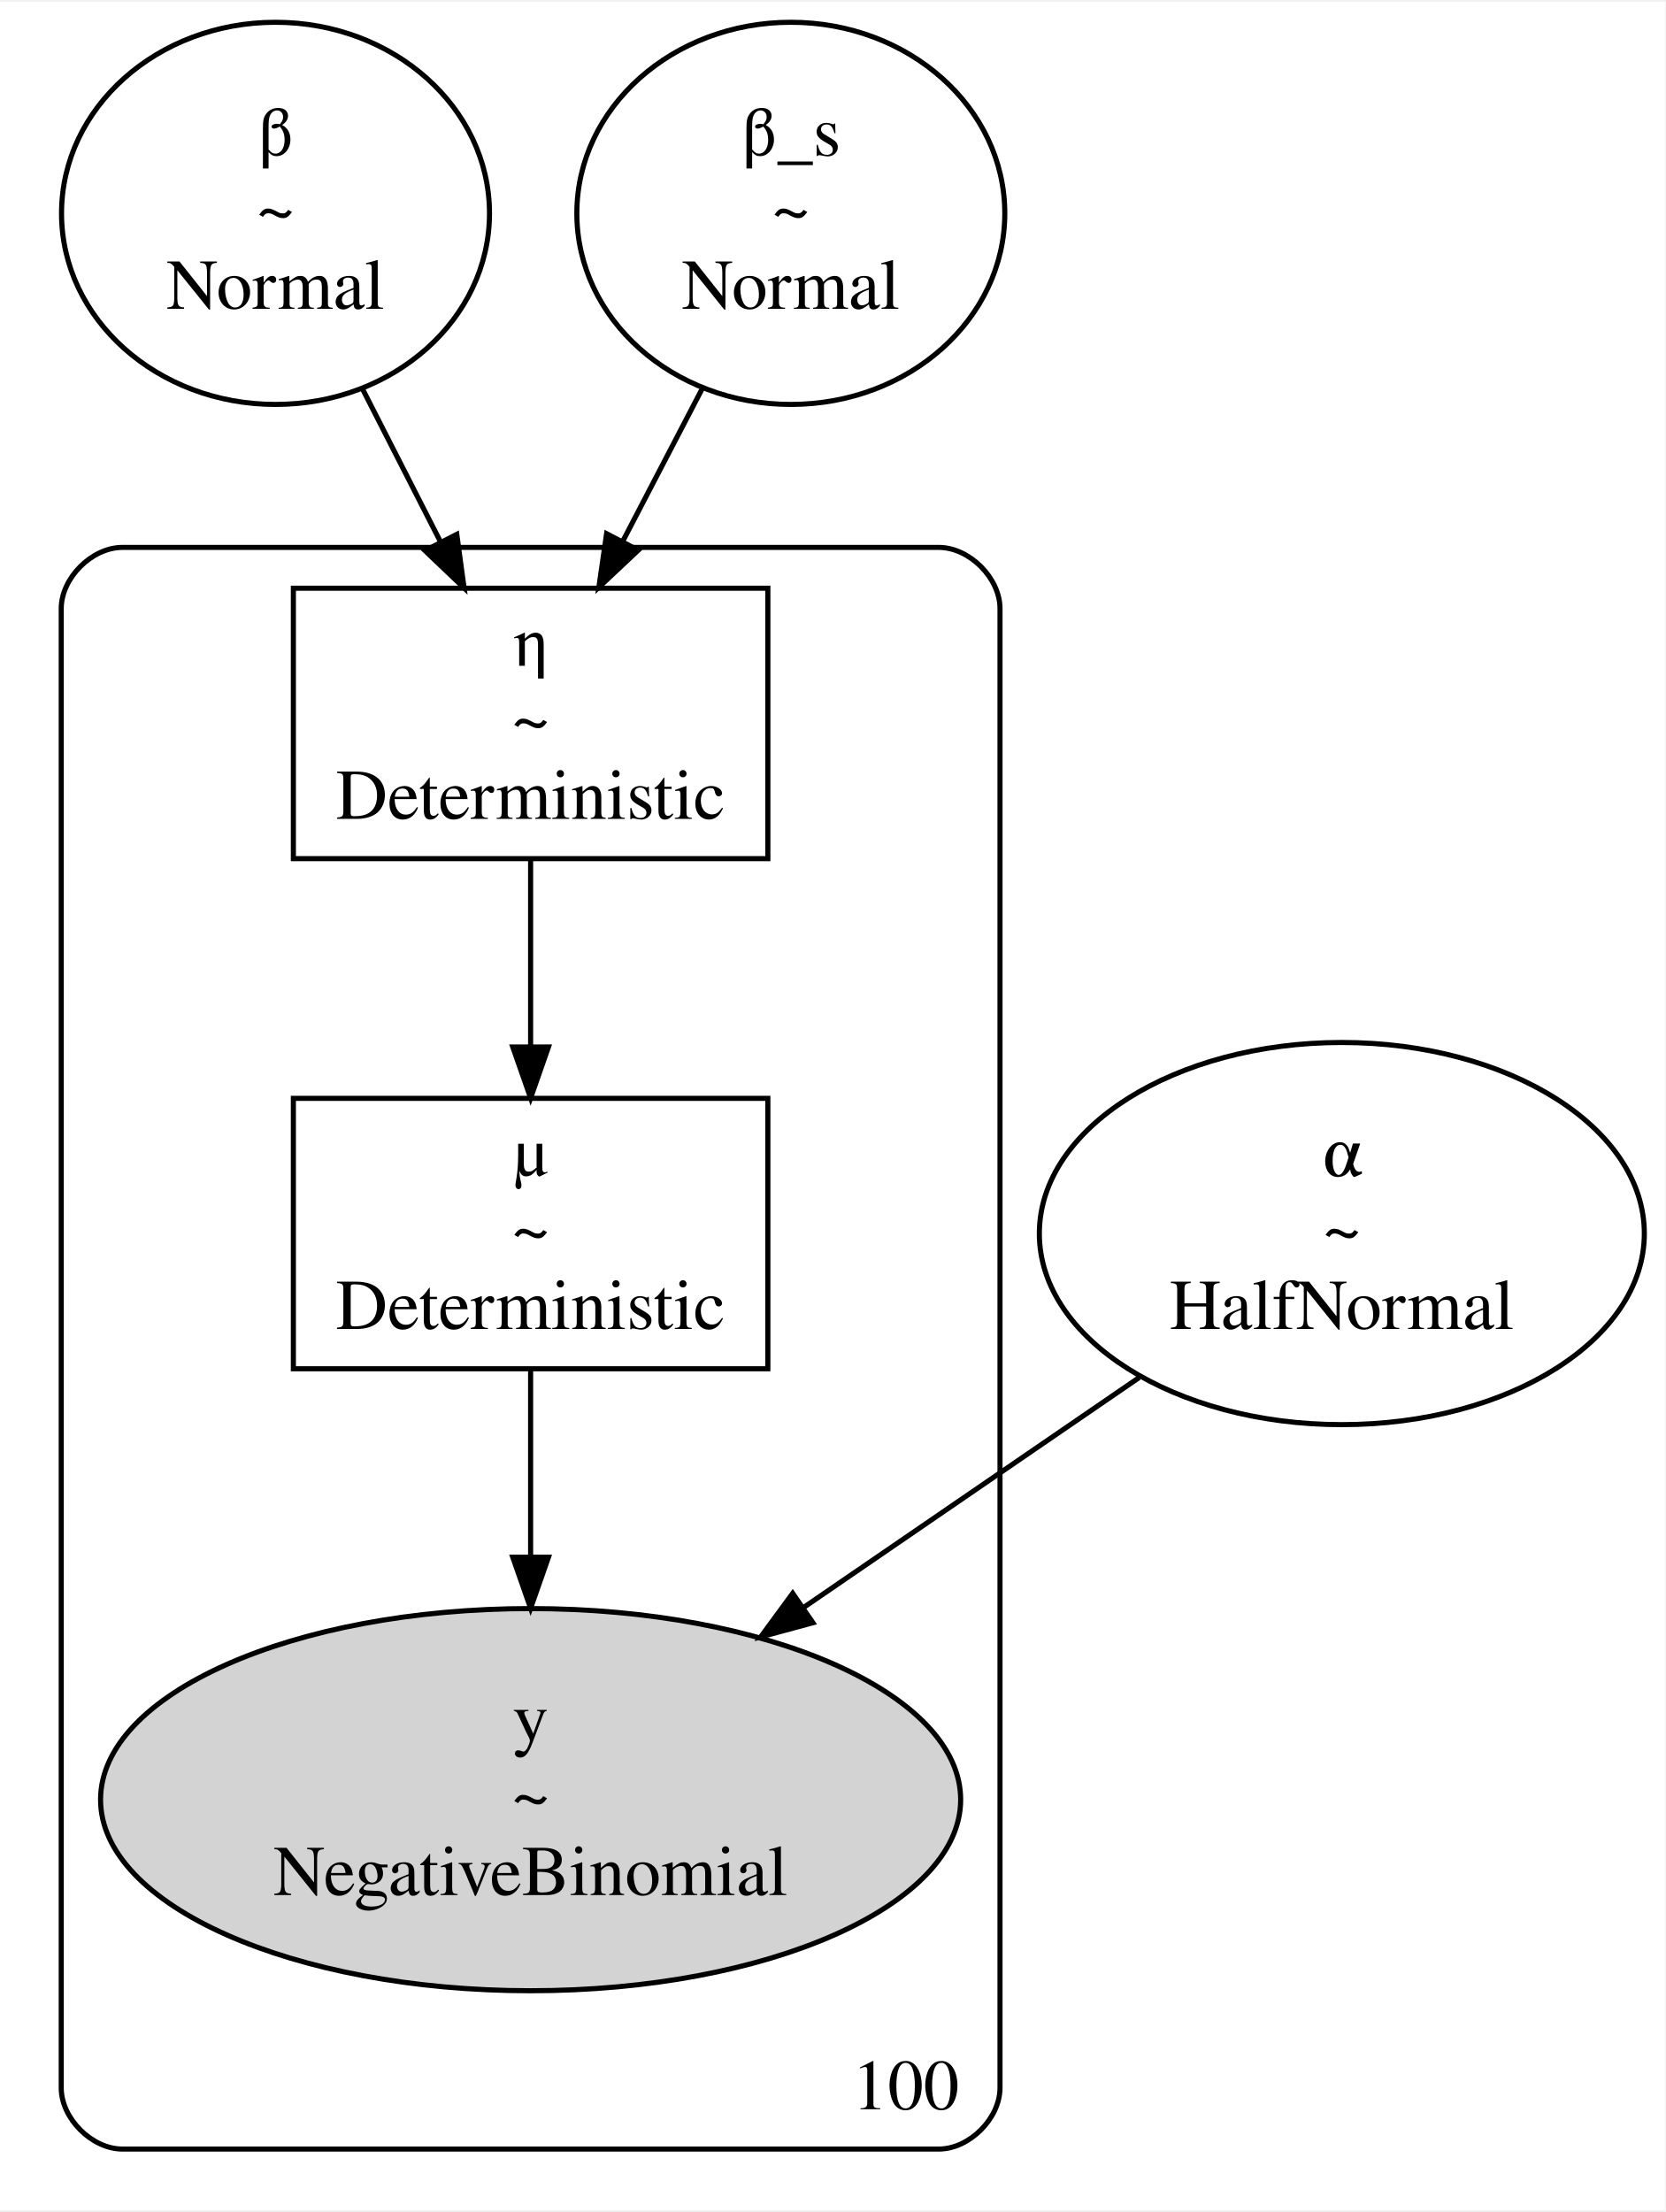
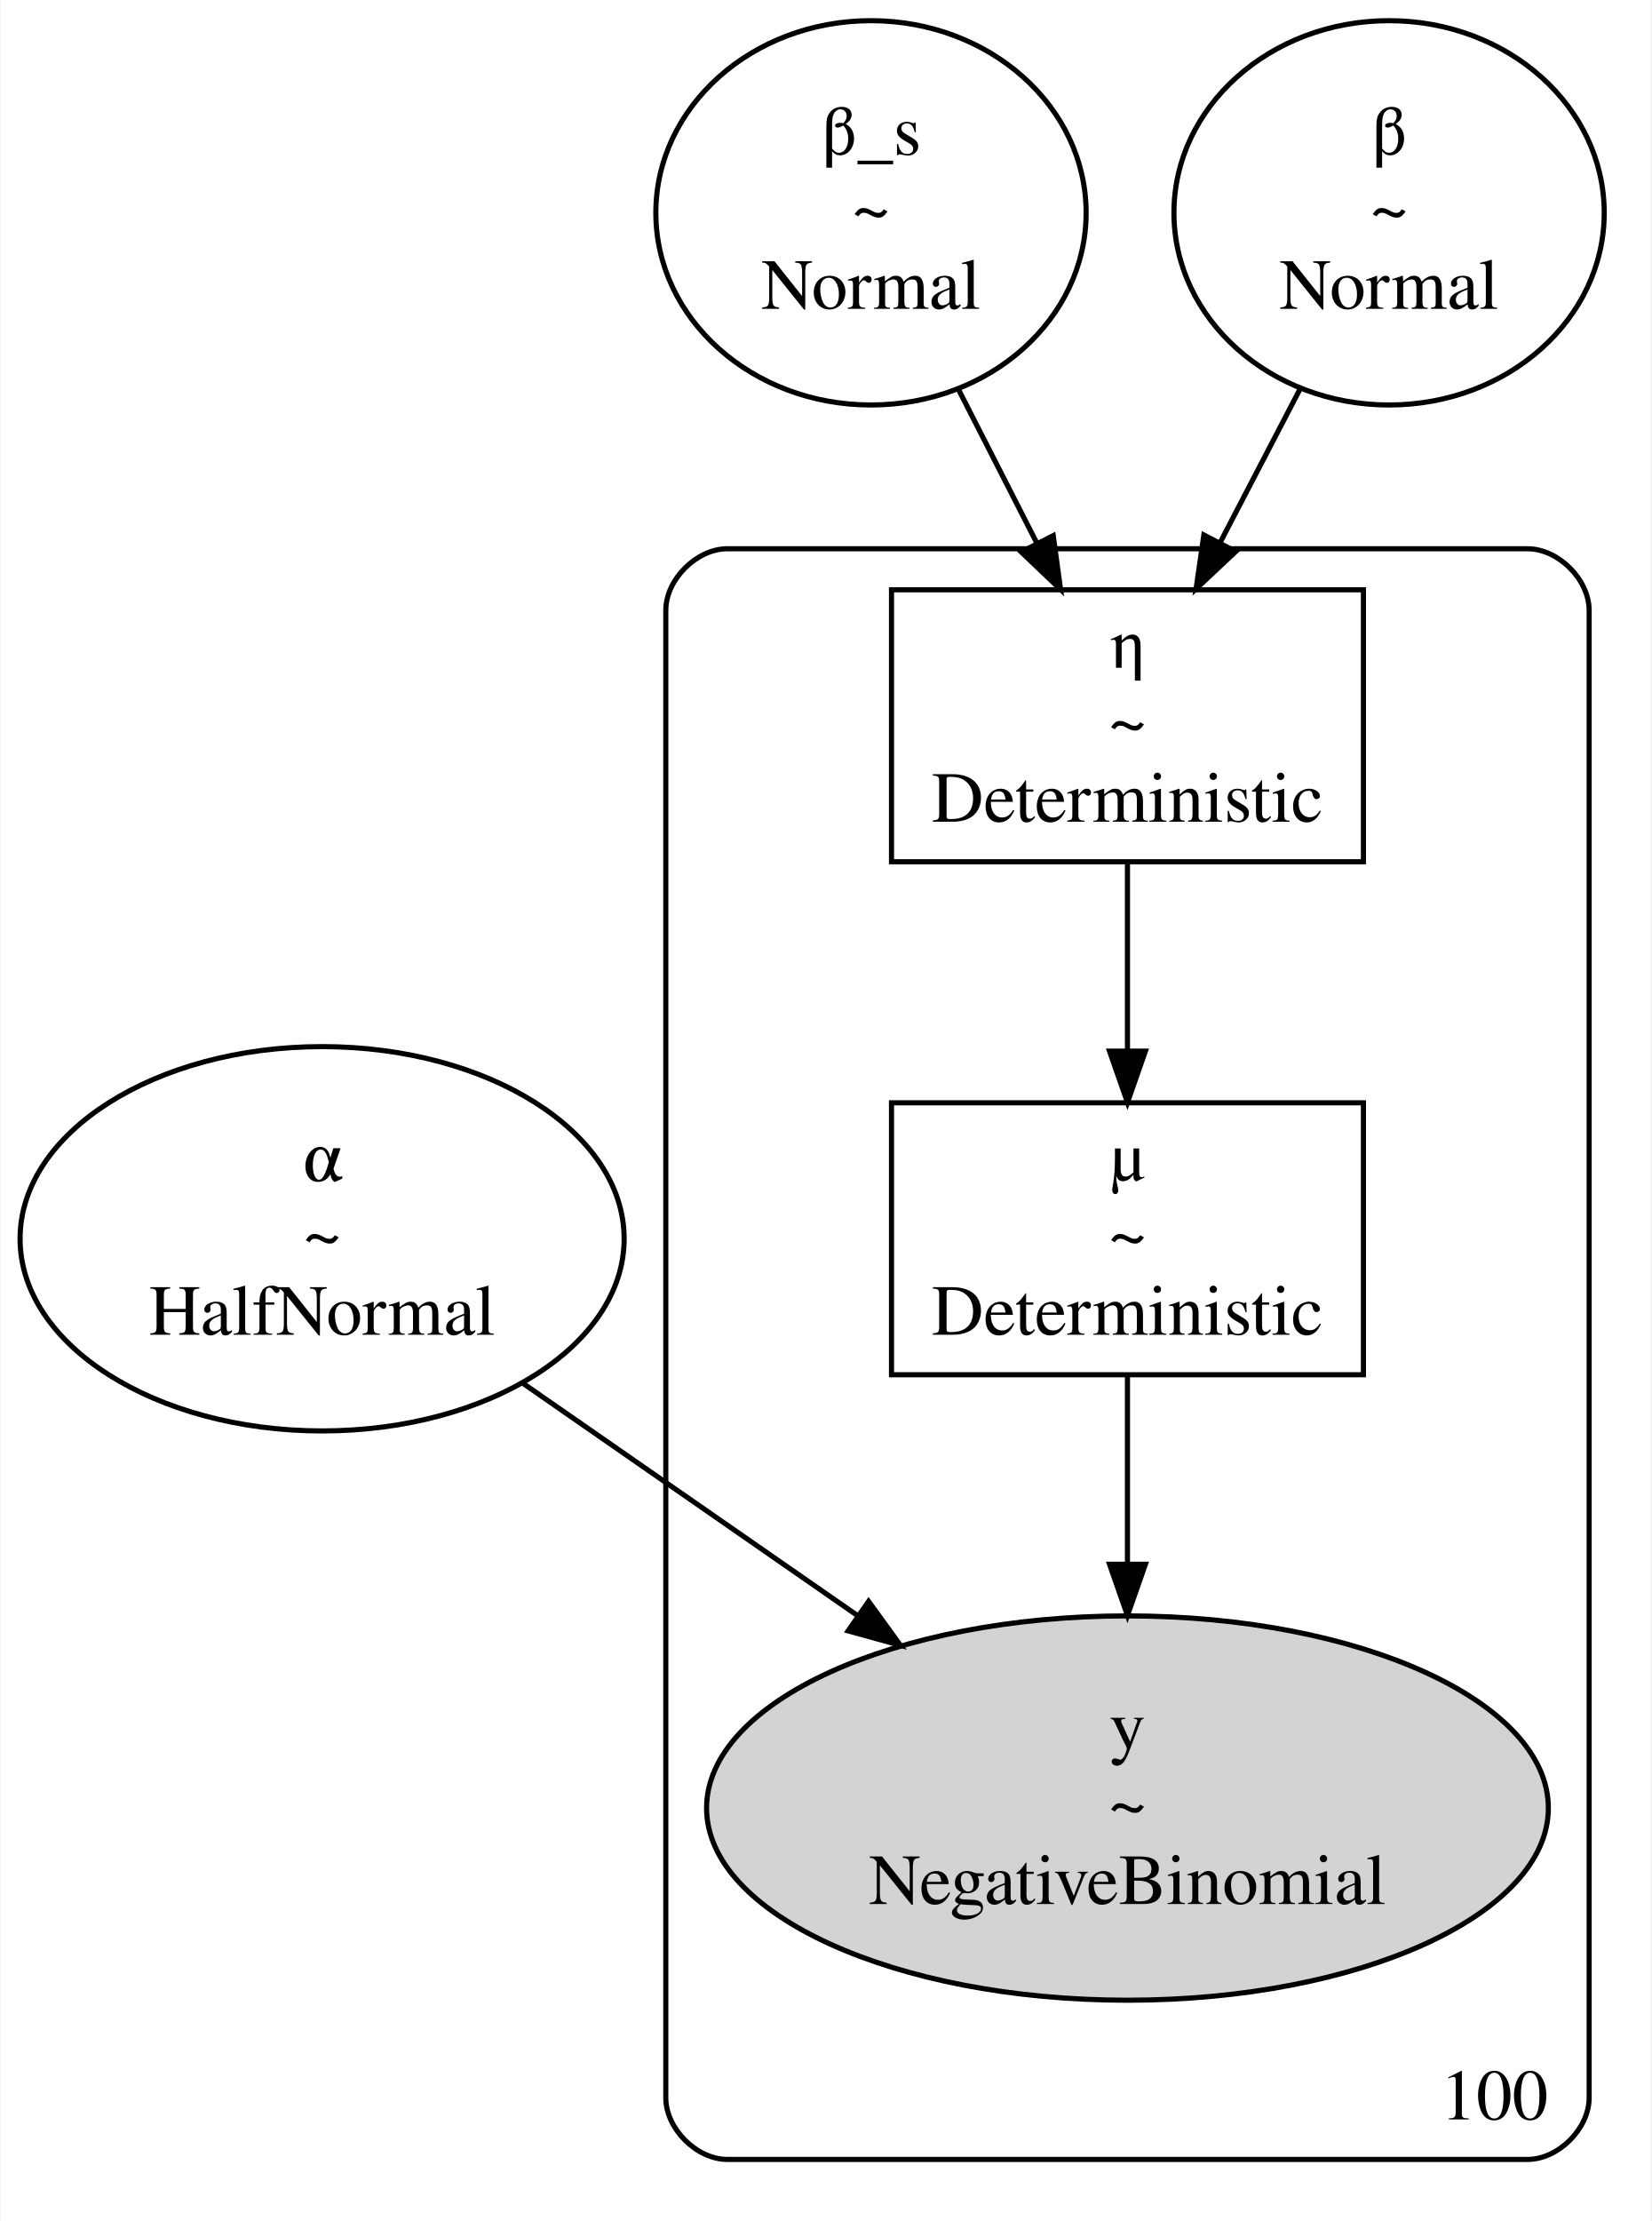
- <svg xmlns="http://www.w3.org/2000/svg" width="326pt" height="433pt" viewBox="0.00 0.00 326.40 432.86">
+ <svg xmlns="http://www.w3.org/2000/svg" width="322pt" height="433pt" viewBox="0.00 0.00 321.69 432.86">
  <g id="graph0" class="graph" transform="scale(1 1) rotate(0) translate(4 428.86)">
-     <polygon fill="white" stroke="transparent" points="-4,4 -4,-428.86 322.4,-428.86 322.4,4 -4,4" />
+     <polygon fill="white" stroke="transparent" points="-4,4 -4,-428.86 317.69,-428.86 317.69,4 -4,4" />
    <g id="clust1" class="cluster">
-       <path fill="none" stroke="black" d="M20,-8C20,-8 180,-8 180,-8 186,-8 192,-14 192,-20 192,-20 192,-309.91 192,-309.91 192,-315.91 186,-321.91 180,-321.91 180,-321.91 20,-321.91 20,-321.91 14,-321.91 8,-315.91 8,-309.91 8,-309.91 8,-20 8,-20 8,-14 14,-8 20,-8" />
-       <text text-anchor="middle" x="173.5" y="-15.8" font-family="Times,serif" font-size="14.00">100</text>
+       <path fill="none" stroke="black" d="M137.69,-8C137.69,-8 293.69,-8 293.69,-8 299.69,-8 305.69,-14 305.69,-20 305.69,-20 305.69,-309.91 305.69,-309.91 305.69,-315.91 299.69,-321.91 293.69,-321.91 293.69,-321.91 137.69,-321.91 137.69,-321.91 131.69,-321.91 125.69,-315.91 125.69,-309.91 125.69,-309.91 125.69,-20 125.69,-20 125.69,-14 131.69,-8 137.69,-8" />
+       <text text-anchor="middle" x="287.19" y="-15.8" font-family="Times,serif" font-size="14.00">100</text>
    </g>
    <g id="node1" class="node">
-       <ellipse fill="none" stroke="black" cx="50" cy="-387.38" rx="41.94" ry="37.45" />
-       <text text-anchor="middle" x="50" y="-398.68" font-family="Times,serif" font-size="14.00">β</text>
-       <text text-anchor="middle" x="50" y="-383.68" font-family="Times,serif" font-size="14.00">~</text>
-       <text text-anchor="middle" x="50" y="-368.68" font-family="Times,serif" font-size="14.00">Normal</text>
+       <ellipse fill="none" stroke="black" cx="58.69" cy="-187.43" rx="58.88" ry="37.45" />
+       <text text-anchor="middle" x="58.69" y="-198.73" font-family="Times,serif" font-size="14.00">α</text>
+       <text text-anchor="middle" x="58.69" y="-183.73" font-family="Times,serif" font-size="14.00">~</text>
+       <text text-anchor="middle" x="58.69" y="-168.73" font-family="Times,serif" font-size="14.00">HalfNormal</text>
+     </g>
+     <g id="node4" class="node">
+       <ellipse fill="lightgrey" stroke="black" cx="215.69" cy="-76.48" rx="82.05" ry="37.45" />
+       <text text-anchor="middle" x="215.69" y="-87.78" font-family="Times,serif" font-size="14.00">y</text>
+       <text text-anchor="middle" x="215.69" y="-72.78" font-family="Times,serif" font-size="14.00">~</text>
+       <text text-anchor="middle" x="215.69" y="-57.78" font-family="Times,serif" font-size="14.00">NegativeBinomial</text>
+     </g>
+     <g id="edge4" class="edge">
+       <path fill="none" stroke="black" d="M97.9,-159.22C117.63,-145.53 141.81,-128.75 163.12,-113.96" />
+       <polygon fill="black" stroke="black" points="165.22,-116.76 171.44,-108.19 161.23,-111.01 165.22,-116.76" />
+     </g>
+     <g id="node2" class="node">
+       <ellipse fill="none" stroke="black" cx="165.69" cy="-387.38" rx="41.94" ry="37.45" />
+       <text text-anchor="middle" x="165.69" y="-398.68" font-family="Times,serif" font-size="14.00">β_s</text>
+       <text text-anchor="middle" x="165.69" y="-383.68" font-family="Times,serif" font-size="14.00">~</text>
+       <text text-anchor="middle" x="165.69" y="-368.68" font-family="Times,serif" font-size="14.00">Normal</text>
    </g>
    <g id="node5" class="node">
-       <polygon fill="none" stroke="black" points="146.5,-313.91 53.5,-313.91 53.5,-260.91 146.5,-260.91 146.5,-313.91" />
-       <text text-anchor="middle" x="100" y="-298.71" font-family="Times,serif" font-size="14.00">η</text>
-       <text text-anchor="middle" x="100" y="-283.71" font-family="Times,serif" font-size="14.00">~</text>
-       <text text-anchor="middle" x="100" y="-268.71" font-family="Times,serif" font-size="14.00">Deterministic</text>
+       <polygon fill="none" stroke="black" points="261.69,-313.91 169.69,-313.91 169.69,-260.91 261.69,-260.91 261.69,-313.91" />
+       <text text-anchor="middle" x="215.69" y="-298.71" font-family="Times,serif" font-size="14.00">η</text>
+       <text text-anchor="middle" x="215.69" y="-283.71" font-family="Times,serif" font-size="14.00">~</text>
+       <text text-anchor="middle" x="215.69" y="-268.71" font-family="Times,serif" font-size="14.00">Deterministic</text>
    </g>
    <g id="edge1" class="edge">
-       <path fill="none" stroke="black" d="M67.07,-352.94C72,-343.28 77.39,-332.71 82.35,-322.98" />
-       <polygon fill="black" stroke="black" points="85.53,-324.47 86.96,-313.97 79.29,-321.28 85.53,-324.47" />
+       <path fill="none" stroke="black" d="M182.76,-352.94C187.69,-343.28 193.08,-332.71 198.04,-322.98" />
+       <polygon fill="black" stroke="black" points="201.22,-324.47 202.65,-313.97 194.98,-321.28 201.22,-324.47" />
    </g>
-     <g id="node2" class="node">
-       <ellipse fill="none" stroke="black" cx="151" cy="-387.38" rx="41.94" ry="37.45" />
-       <text text-anchor="middle" x="151" y="-398.68" font-family="Times,serif" font-size="14.00">β_s</text>
-       <text text-anchor="middle" x="151" y="-383.68" font-family="Times,serif" font-size="14.00">~</text>
-       <text text-anchor="middle" x="151" y="-368.68" font-family="Times,serif" font-size="14.00">Normal</text>
+     <g id="node3" class="node">
+       <ellipse fill="none" stroke="black" cx="266.69" cy="-387.38" rx="41.94" ry="37.45" />
+       <text text-anchor="middle" x="266.69" y="-398.68" font-family="Times,serif" font-size="14.00">β</text>
+       <text text-anchor="middle" x="266.69" y="-383.68" font-family="Times,serif" font-size="14.00">~</text>
+       <text text-anchor="middle" x="266.69" y="-368.68" font-family="Times,serif" font-size="14.00">Normal</text>
    </g>
    <g id="edge2" class="edge">
-       <path fill="none" stroke="black" d="M133.73,-353.21C128.7,-343.54 123.18,-332.94 118.09,-323.17" />
-       <polygon fill="black" stroke="black" points="121.1,-321.36 113.38,-314.11 114.89,-324.6 121.1,-321.36" />
-     </g>
-     <g id="node3" class="node">
-       <ellipse fill="none" stroke="black" cx="259" cy="-187.43" rx="59.29" ry="37.45" />
-       <text text-anchor="middle" x="259" y="-198.73" font-family="Times,serif" font-size="14.00">α</text>
-       <text text-anchor="middle" x="259" y="-183.73" font-family="Times,serif" font-size="14.00">~</text>
-       <text text-anchor="middle" x="259" y="-168.73" font-family="Times,serif" font-size="14.00">HalfNormal</text>
-     </g>
-     <g id="node4" class="node">
-       <ellipse fill="lightgrey" stroke="black" cx="100" cy="-76.48" rx="84.29" ry="37.45" />
-       <text text-anchor="middle" x="100" y="-87.78" font-family="Times,serif" font-size="14.00">y</text>
-       <text text-anchor="middle" x="100" y="-72.78" font-family="Times,serif" font-size="14.00">~</text>
-       <text text-anchor="middle" x="100" y="-57.78" font-family="Times,serif" font-size="14.00">NegativeBinomial</text>
-     </g>
-     <g id="edge4" class="edge">
-       <path fill="none" stroke="black" d="M219.29,-159.22C199.39,-145.58 175.02,-128.88 153.5,-114.14" />
-       <polygon fill="black" stroke="black" points="155.33,-111.15 145.1,-108.38 151.37,-116.92 155.33,-111.15" />
+       <path fill="none" stroke="black" d="M249.42,-353.21C244.39,-343.54 238.87,-332.94 233.78,-323.17" />
+       <polygon fill="black" stroke="black" points="236.79,-321.36 229.07,-314.11 230.58,-324.6 236.79,-321.36" />
    </g>
    <g id="node6" class="node">
-       <polygon fill="none" stroke="black" points="146.5,-213.93 53.5,-213.93 53.5,-160.93 146.5,-160.93 146.5,-213.93" />
-       <text text-anchor="middle" x="100" y="-198.73" font-family="Times,serif" font-size="14.00">μ</text>
-       <text text-anchor="middle" x="100" y="-183.73" font-family="Times,serif" font-size="14.00">~</text>
-       <text text-anchor="middle" x="100" y="-168.73" font-family="Times,serif" font-size="14.00">Deterministic</text>
+       <polygon fill="none" stroke="black" points="261.69,-213.93 169.69,-213.93 169.69,-160.93 261.69,-160.93 261.69,-213.93" />
+       <text text-anchor="middle" x="215.69" y="-198.73" font-family="Times,serif" font-size="14.00">μ</text>
+       <text text-anchor="middle" x="215.69" y="-183.73" font-family="Times,serif" font-size="14.00">~</text>
+       <text text-anchor="middle" x="215.69" y="-168.73" font-family="Times,serif" font-size="14.00">Deterministic</text>
    </g>
    <g id="edge3" class="edge">
-       <path fill="none" stroke="black" d="M100,-260.66C100,-249.53 100,-236.3 100,-224.23" />
-       <polygon fill="black" stroke="black" points="103.5,-224 100,-214 96.5,-224 103.5,-224" />
+       <path fill="none" stroke="black" d="M215.69,-260.66C215.69,-249.53 215.69,-236.3 215.69,-224.23" />
+       <polygon fill="black" stroke="black" points="219.19,-224 215.69,-214 212.19,-224 219.19,-224" />
    </g>
    <g id="edge5" class="edge">
-       <path fill="none" stroke="black" d="M100,-160.89C100,-149.98 100,-136.89 100,-124.35" />
-       <polygon fill="black" stroke="black" points="103.5,-124 100,-114 96.5,-124 103.5,-124" />
+       <path fill="none" stroke="black" d="M215.69,-160.89C215.69,-149.98 215.69,-136.89 215.69,-124.35" />
+       <polygon fill="black" stroke="black" points="219.19,-124 215.69,-114 212.19,-124 219.19,-124" />
    </g>
  </g>
</svg>
